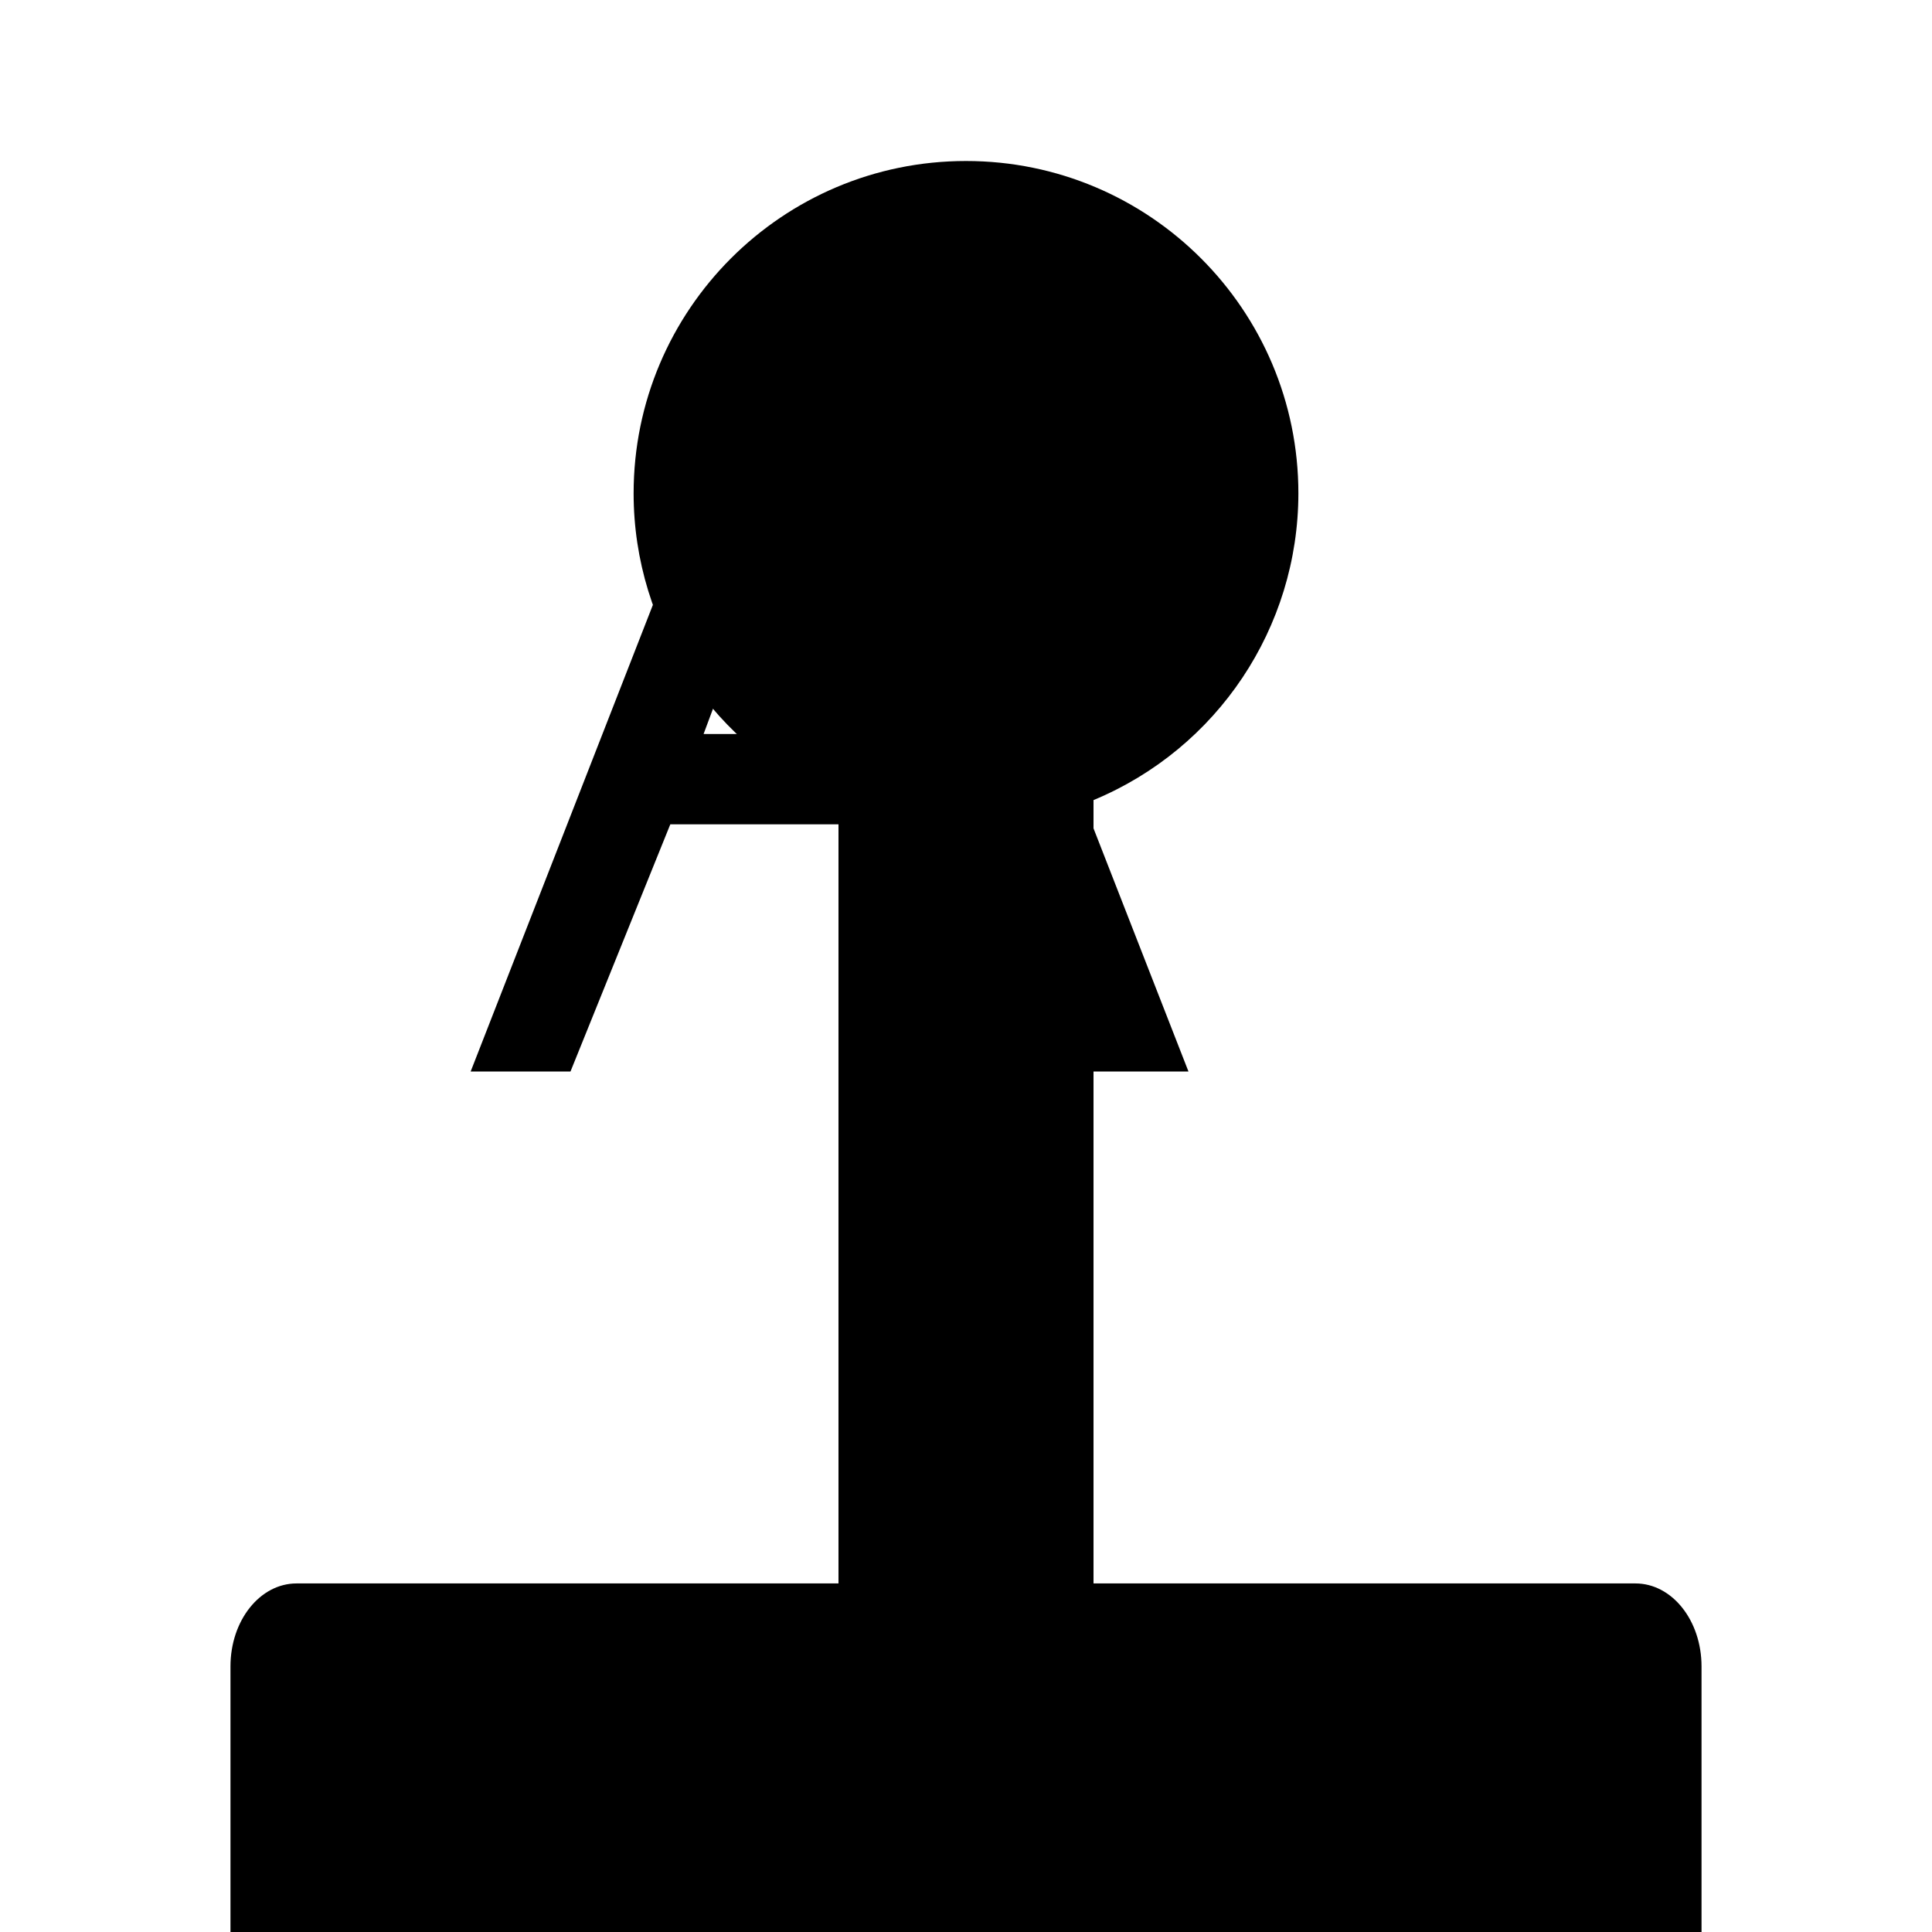
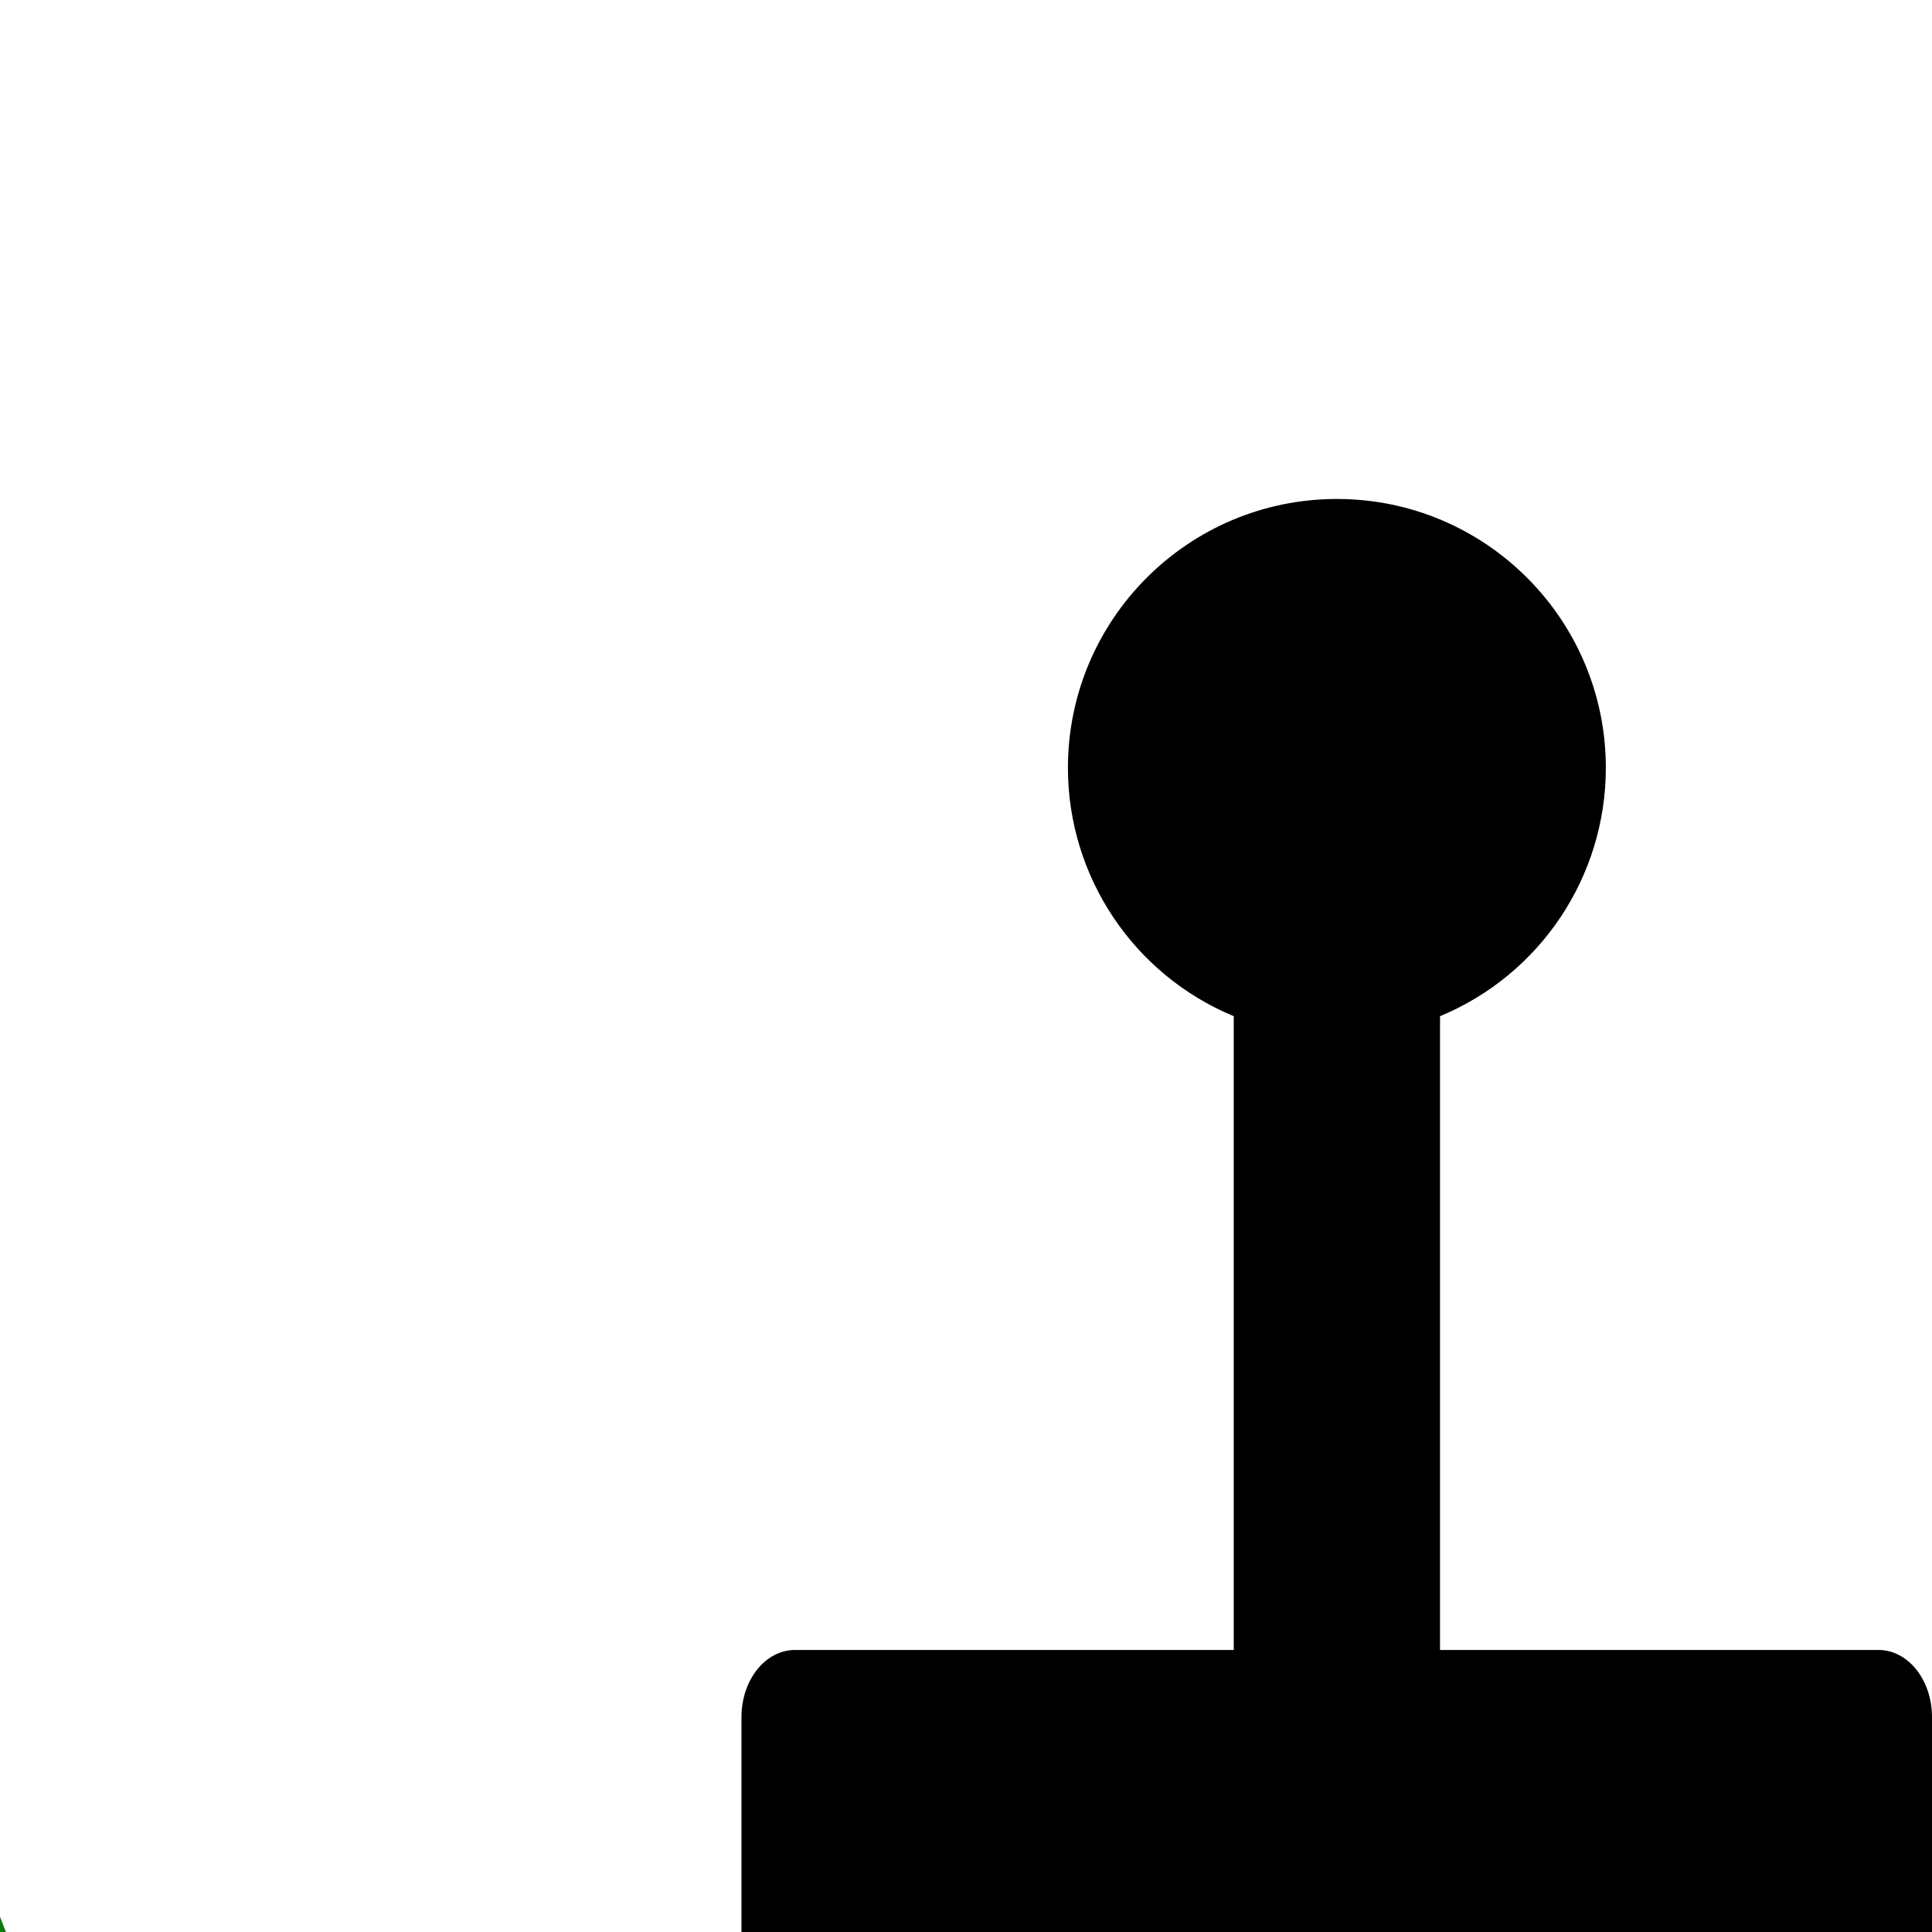
<svg xmlns="http://www.w3.org/2000/svg" width="24" height="24" viewBox="0 0 6.35 6.35" version="1.1" id="svg962">
  <defs id="defs956">
    <marker orient="auto" refY="0.0" refX="0.0" id="Arrow1Lend" style="overflow:visible;">
      <path id="path829" d="M 0.0,0.0 L 5.0,-5.0 L -12.5,0.0 L 5.0,5.0 L 0.0,0.0 z " style="fill-rule:evenodd;stroke:#000000;stroke-width:1pt;stroke-opacity:1;fill:#000000;fill-opacity:1" transform="scale(0.8) rotate(180) translate(12.5,0)" />
    </marker>
  </defs>
  <g id="layer1" transform="translate(0,-290.65)">
-     <path style="opacity:1;fill:#000000;fill-opacity:1;fill-rule:nonzero;stroke:none;stroke-width:0.286;stroke-linecap:butt;stroke-linejoin:miter;stroke-miterlimit:4;stroke-dasharray:none;stroke-opacity:1;paint-order:normal" d="M 12 2 A 4.129 4.129 0 0 0 7.871 6.129 A 4.129 4.129 0 0 0 10.416 9.941 L 10.416 19.67 L 3.684 19.67 C 3.23 19.67 2.863 20.129 2.863 20.701 L 2.863 24 L 21.137 24 L 21.137 20.701 C 21.137 20.129 20.77 19.67 20.316 19.67 L 13.584 19.67 L 13.584 9.939 A 4.129 4.129 0 0 0 16.129 6.129 A 4.129 4.129 0 0 0 12 2 z " transform="matrix(0.2645833,0,0,0.2645833,0,290.65)" id="rect812" />
-     <text xml:space="preserve" style="font-style:normal;font-variant:normal;font-weight:normal;font-stretch:normal;font-size:3.686px;line-height:1.25;font-family:sans-serif;-inkscape-font-specification:'sans-serif, Normal';font-variant-ligatures:normal;font-variant-caps:normal;font-variant-numeric:normal;font-feature-settings:normal;text-align:center;letter-spacing:0px;word-spacing:0px;writing-mode:lr-tb;text-anchor:middle;fill:#000000;fill-opacity:1;stroke:none;stroke-width:1.032;" x="5.119" y="294.175" id="text824">
-       <tspan id="tspan822" x="5.119" y="294.175" style="stroke-width:1.032;fill:#000000;">A</tspan>
+     <path style="opacity:1;fill:#000000;fill-opacity:1;fill-rule:nonzero;stroke:none;stroke-width:0.061;stroke-linecap:butt;stroke-linejoin:miter;stroke-miterlimit:4;stroke-dasharray:none;stroke-opacity:1;paint-order:normal" d="m 4.394,292.29 a 0.884,0.884 0 0 0 -0.884,0.884 0.884,0.884 0 0 0 0.545,0.816 v 2.083 H 2.613 c -0.097,0 -0.176,0.098 -0.176,0.221 v 0.706 H 6.35 v -0.706 c 0,-0.122 -0.078,-0.221 -0.176,-0.221 H 4.733 v -2.083 a 0.884,0.884 0 0 0 0.545,-0.816 0.884,0.884 0 0 0 -0.884,-0.884 z" id="rect812" />
+     <text xml:space="preserve" style="font-style:normal;font-variant:normal;font-weight:normal;font-stretch:normal;font-size:5.996px;line-height:1.25;font-family:sans-serif;-inkscape-font-specification:'sans-serif, Normal';font-variant-ligatures:normal;font-variant-caps:normal;font-variant-numeric:normal;font-feature-settings:normal;text-align:center;letter-spacing:0px;word-spacing:0px;writing-mode:lr-tb;text-anchor:middle;fill:#008000;fill-opacity:1;stroke:none;stroke-width:1.679;" x="2.003" y="297" id="text824">
+       <tspan id="tspan822" x="2.003" y="297" style="fill:#008000;stroke-width:1.679;">A</tspan>
    </text>
  </g>
</svg>
